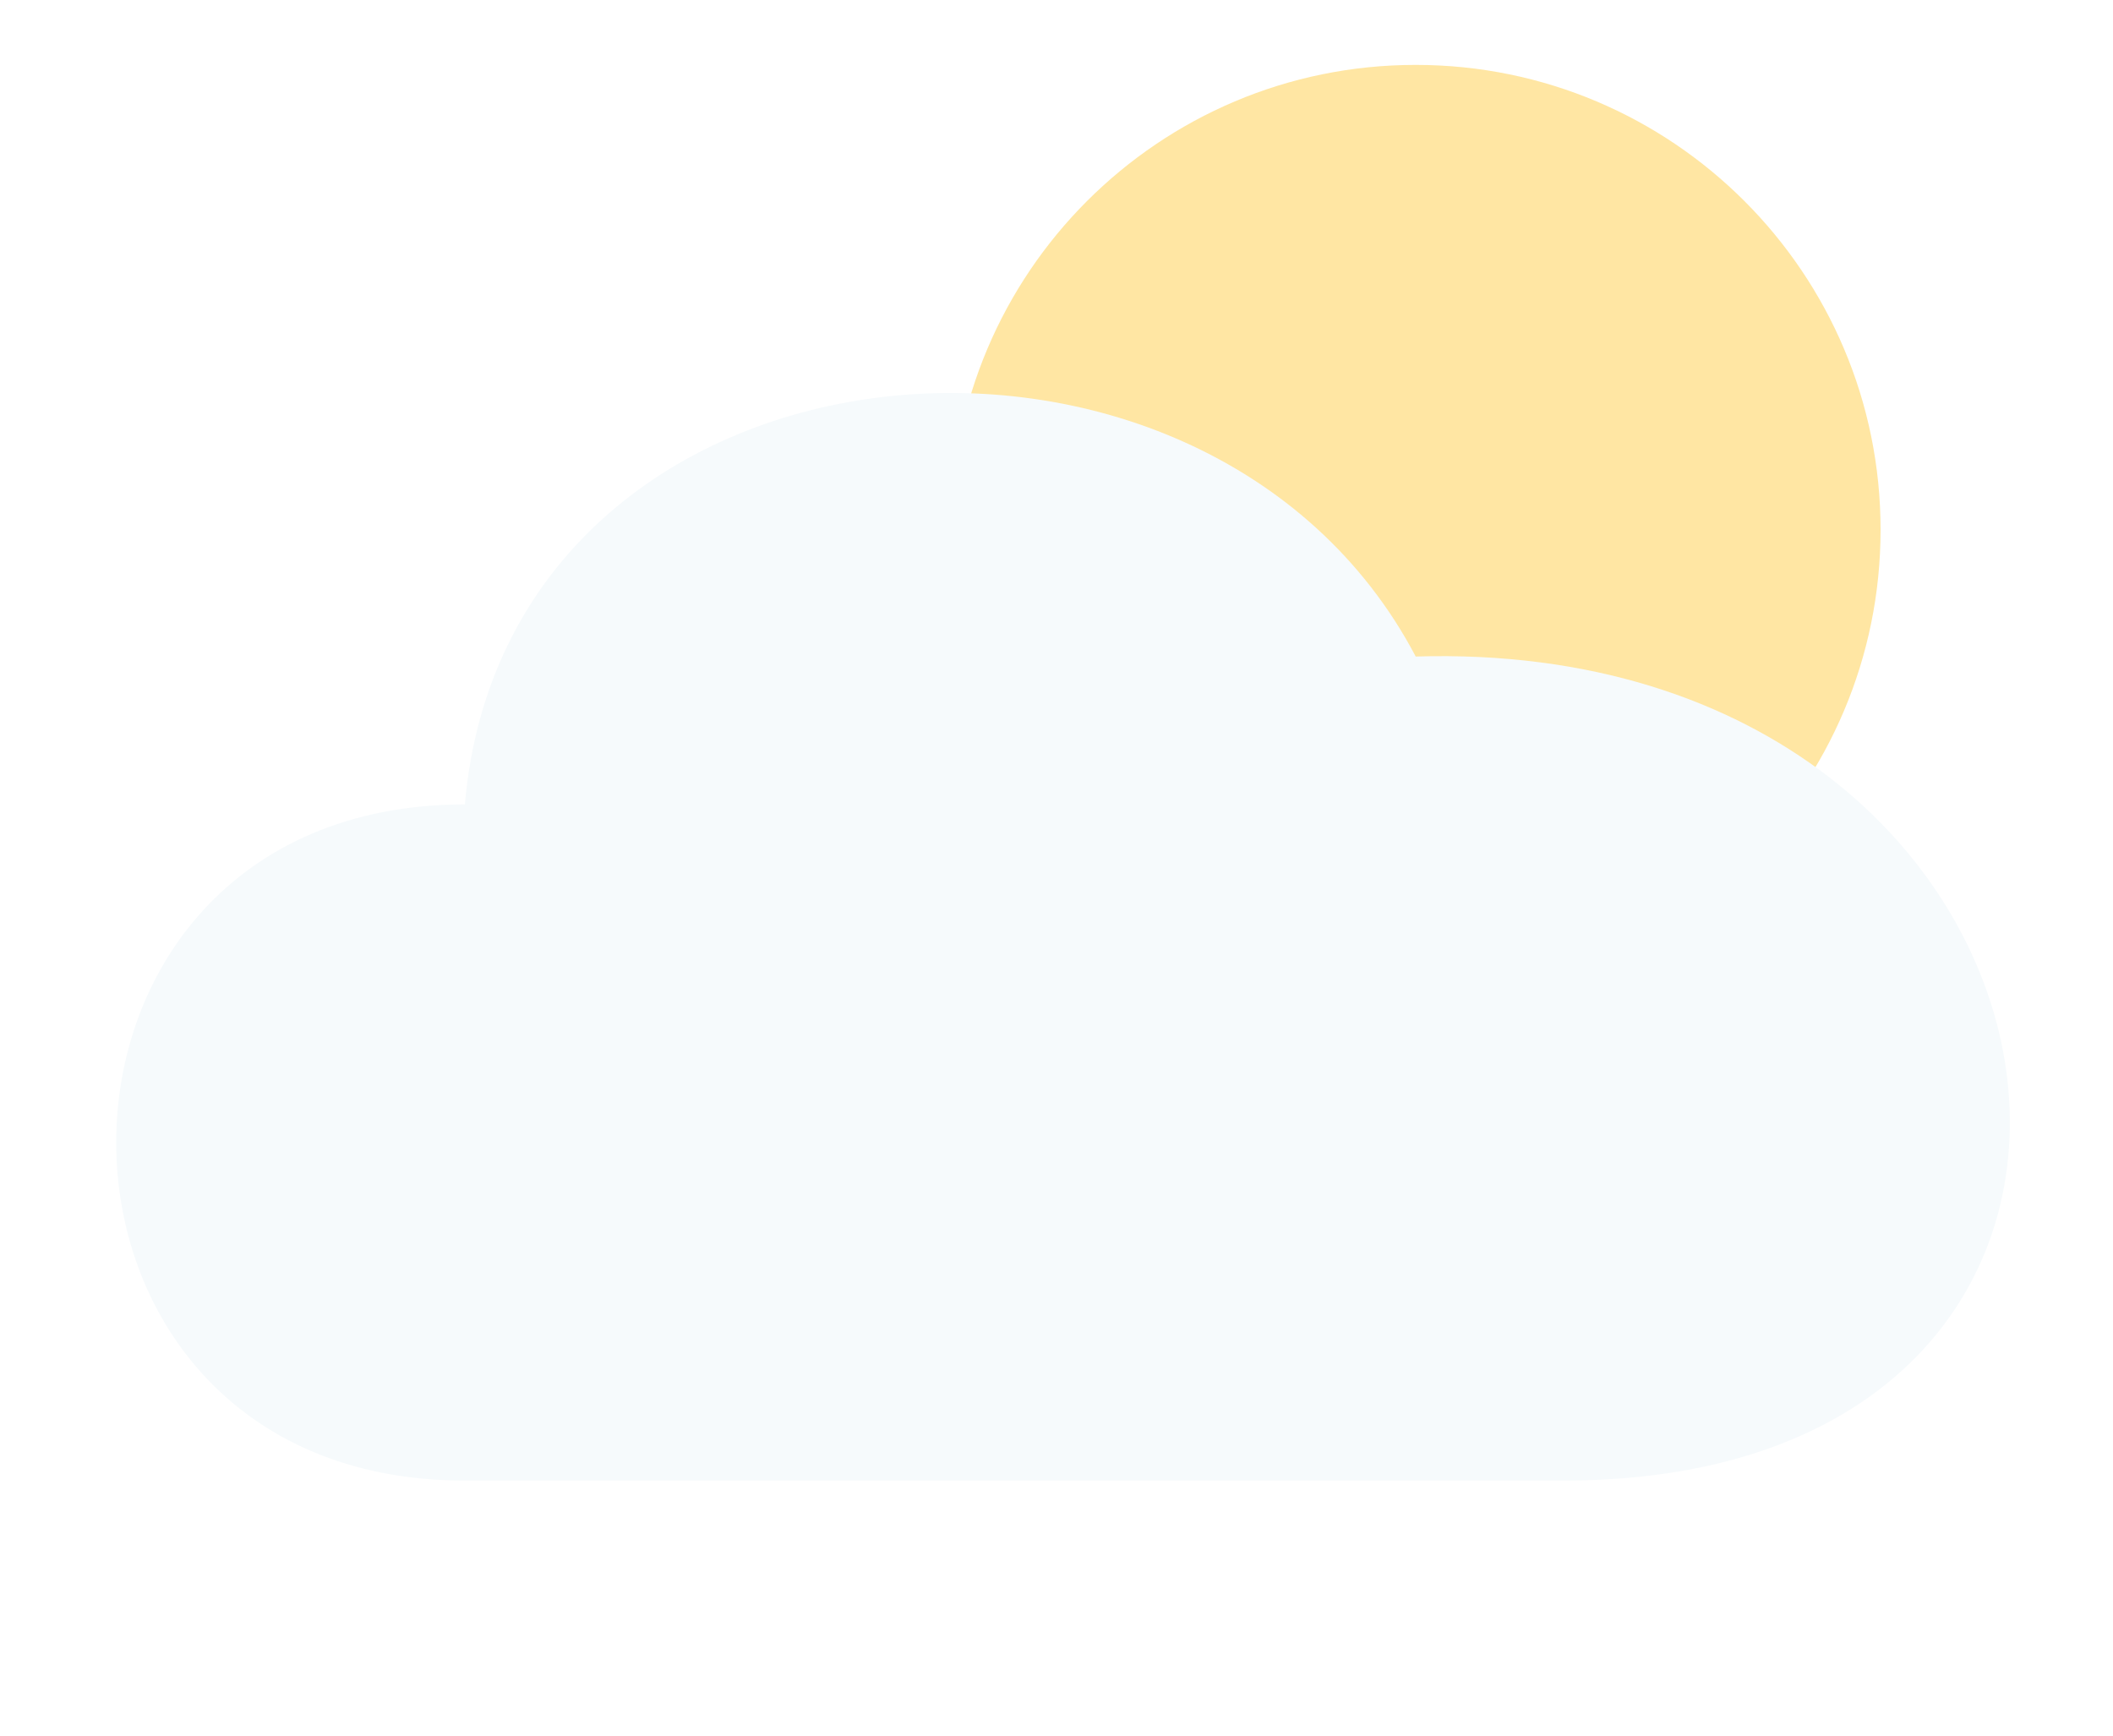
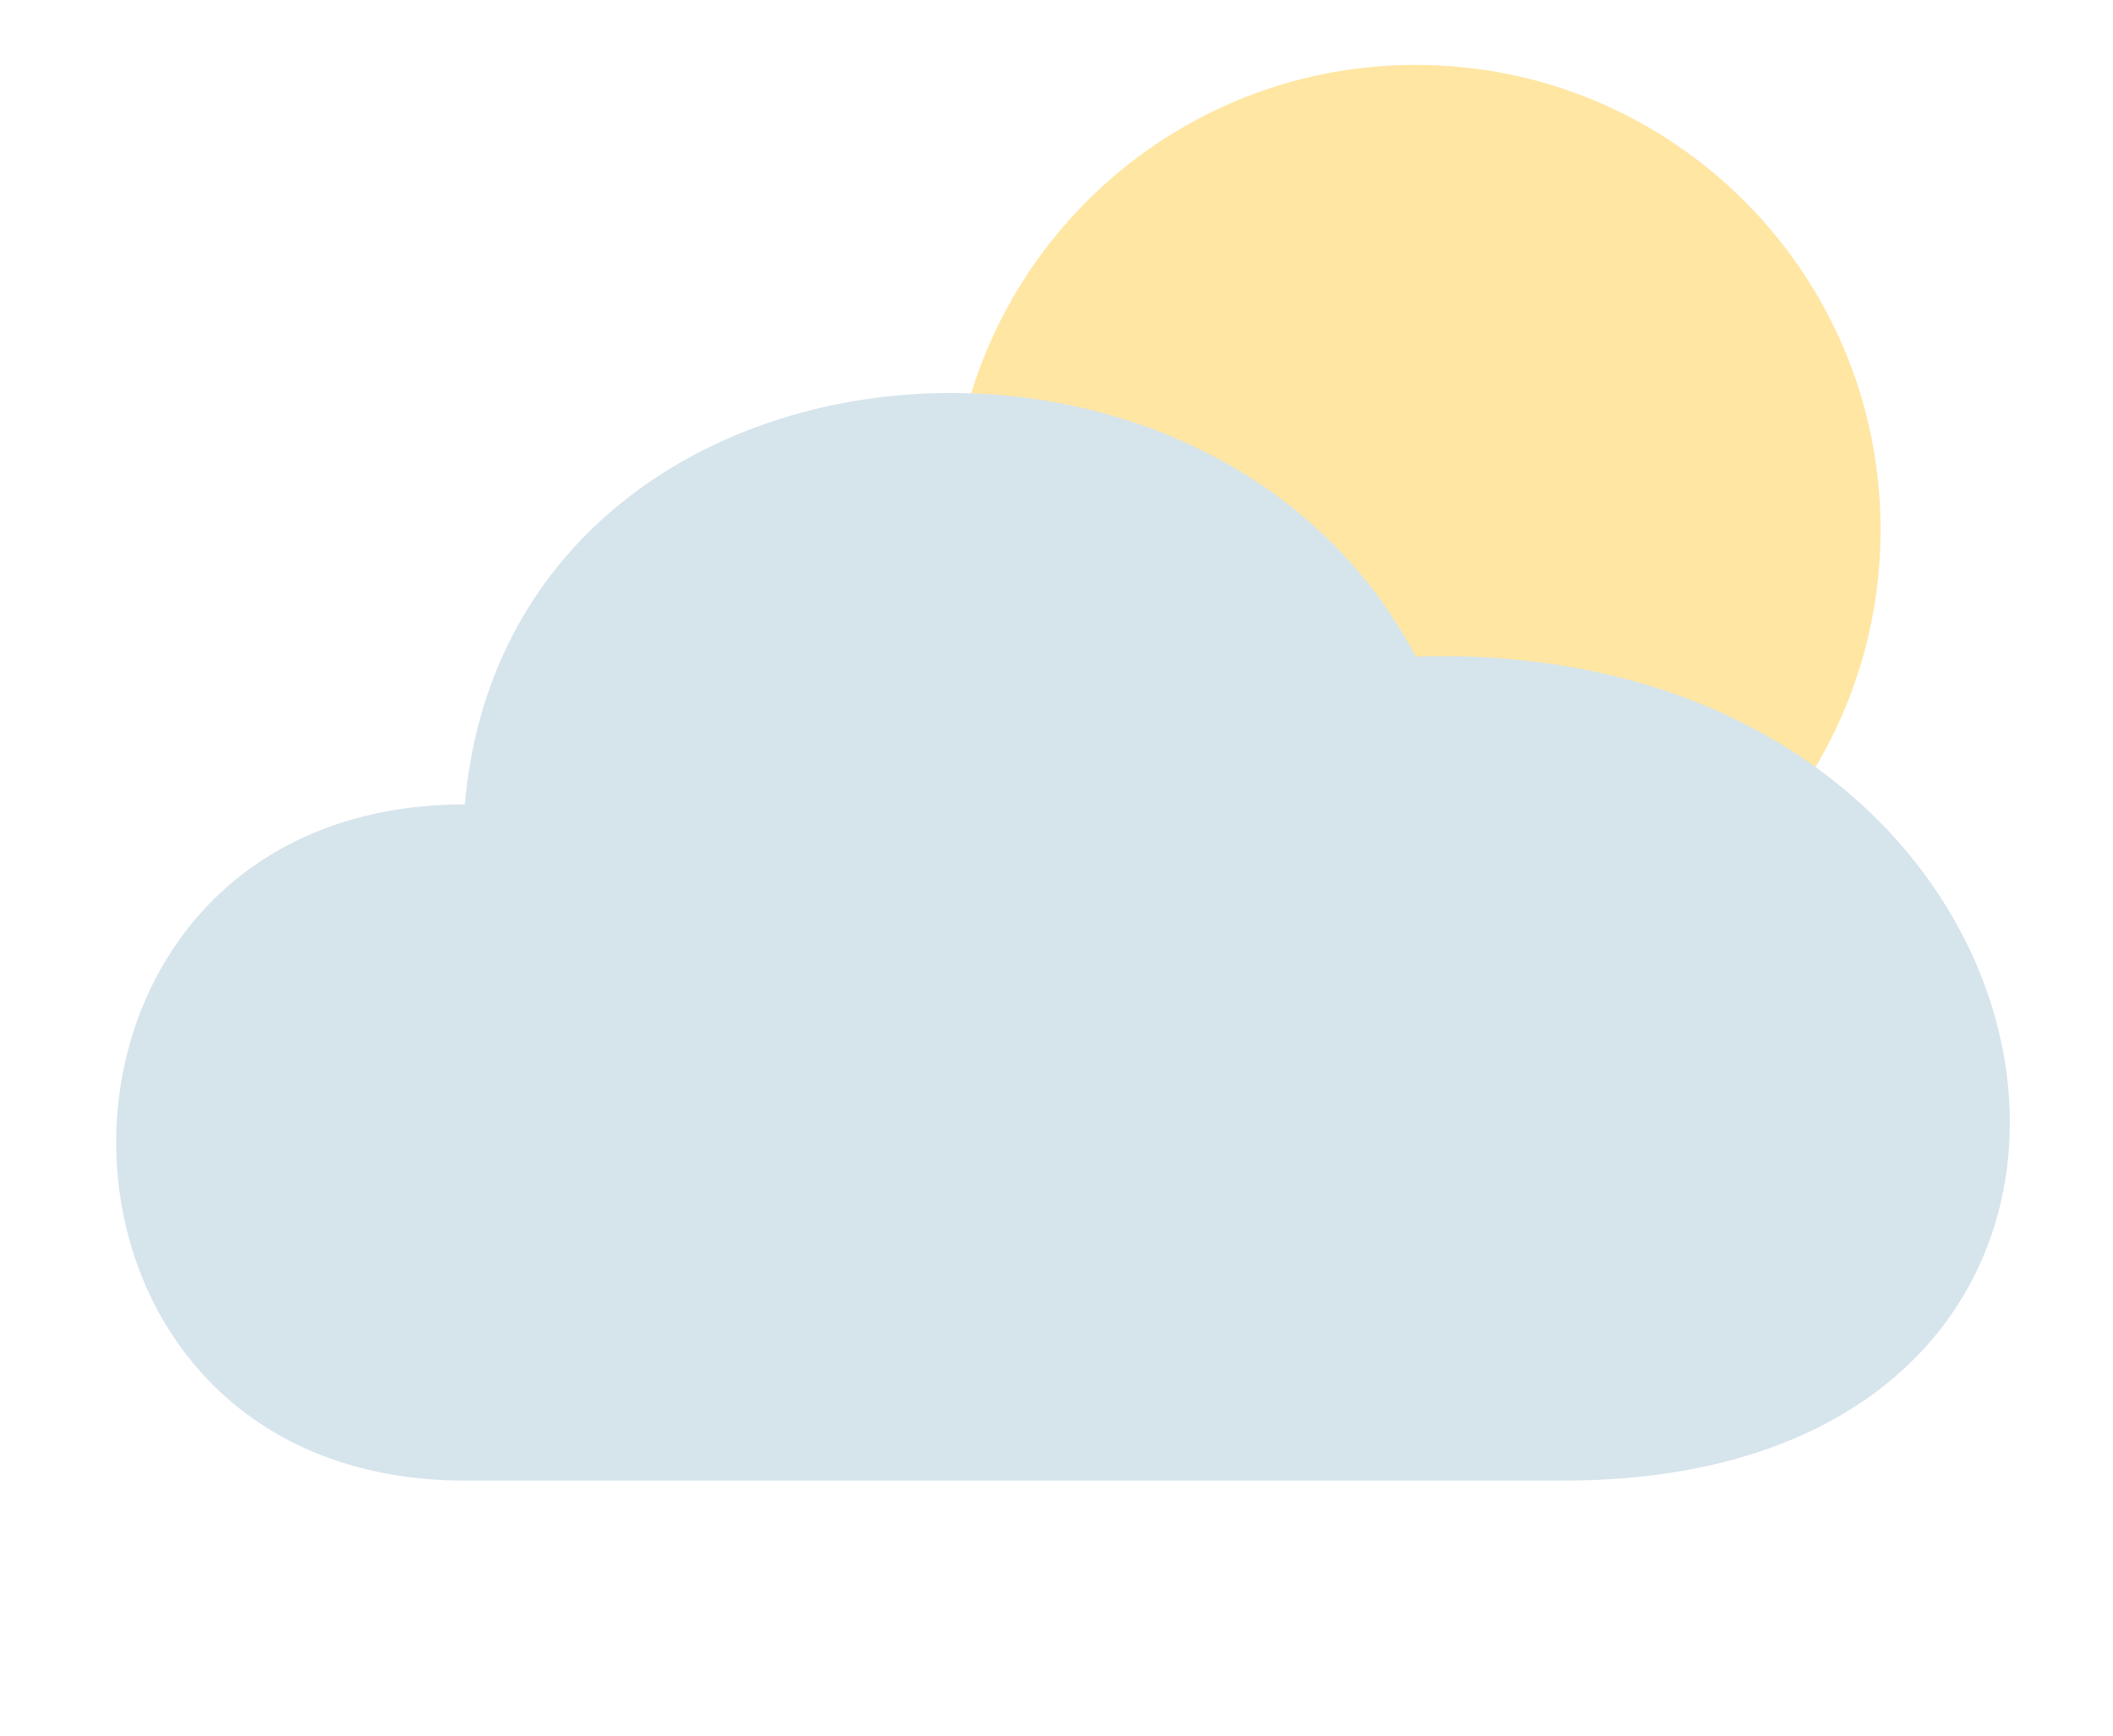
<svg xmlns="http://www.w3.org/2000/svg" preserveAspectRatio="none" overflow="visible" style="display: block;" width="28" height="23" viewBox="0 0 28 23" fill="none">
  <g id="Forecast / Partly cloudy">
    <path id="Vector" d="M18.76 13.18C22.162 13.18 24.92 10.422 24.92 7.02C24.92 3.618 22.162 0.86 18.76 0.86C15.358 0.86 12.6 3.618 12.6 7.02C12.6 10.422 15.358 13.18 18.76 13.18Z" fill="#FFE6A3" />
-     <path id="Vector_2" d="M6.16 19.62C0 19.62 0 10.66 6.16 10.66C6.72 4.22 15.96 3.38 18.76 8.7C28 8.42 29.68 19.62 20.72 19.62H6.16Z" fill="#F6FAFC" />
+     <path id="Vector_2" d="M6.16 19.62C0 19.62 0 10.66 6.16 10.66C6.72 4.22 15.96 3.38 18.76 8.7C28 8.42 29.68 19.62 20.72 19.62H6.16Z" fill="#D6E4EC" />
  </g>
</svg>
